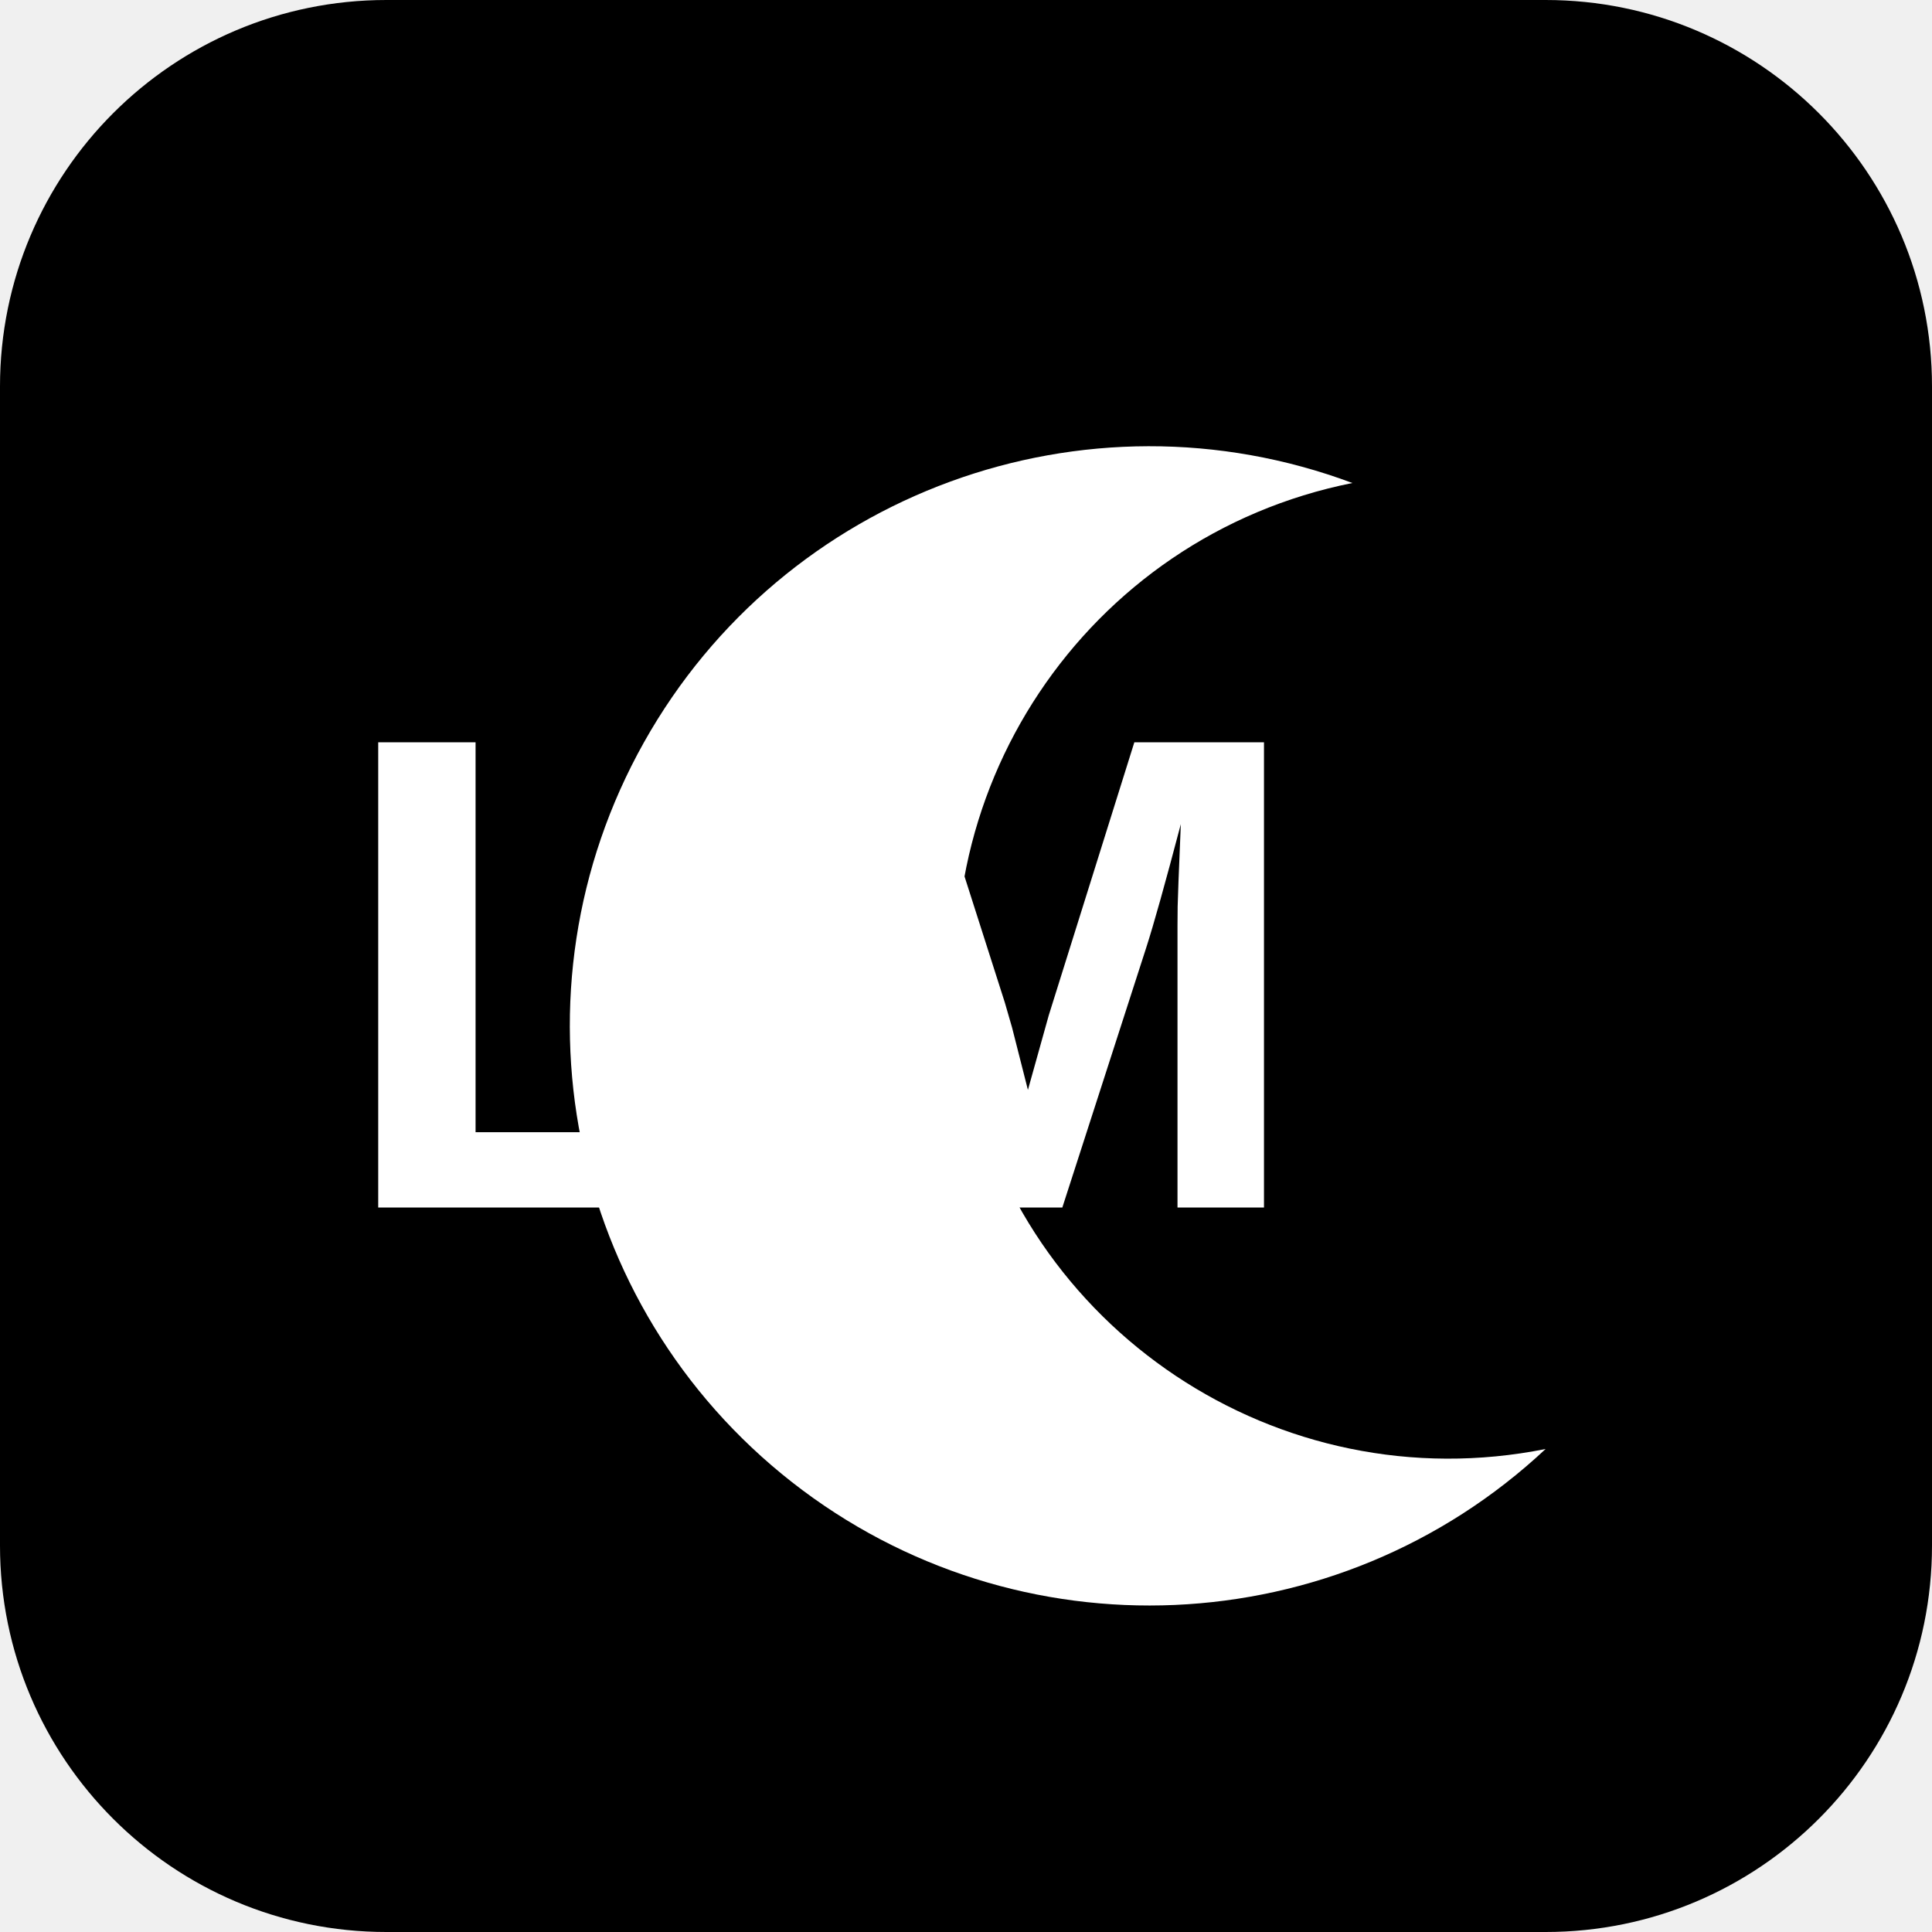
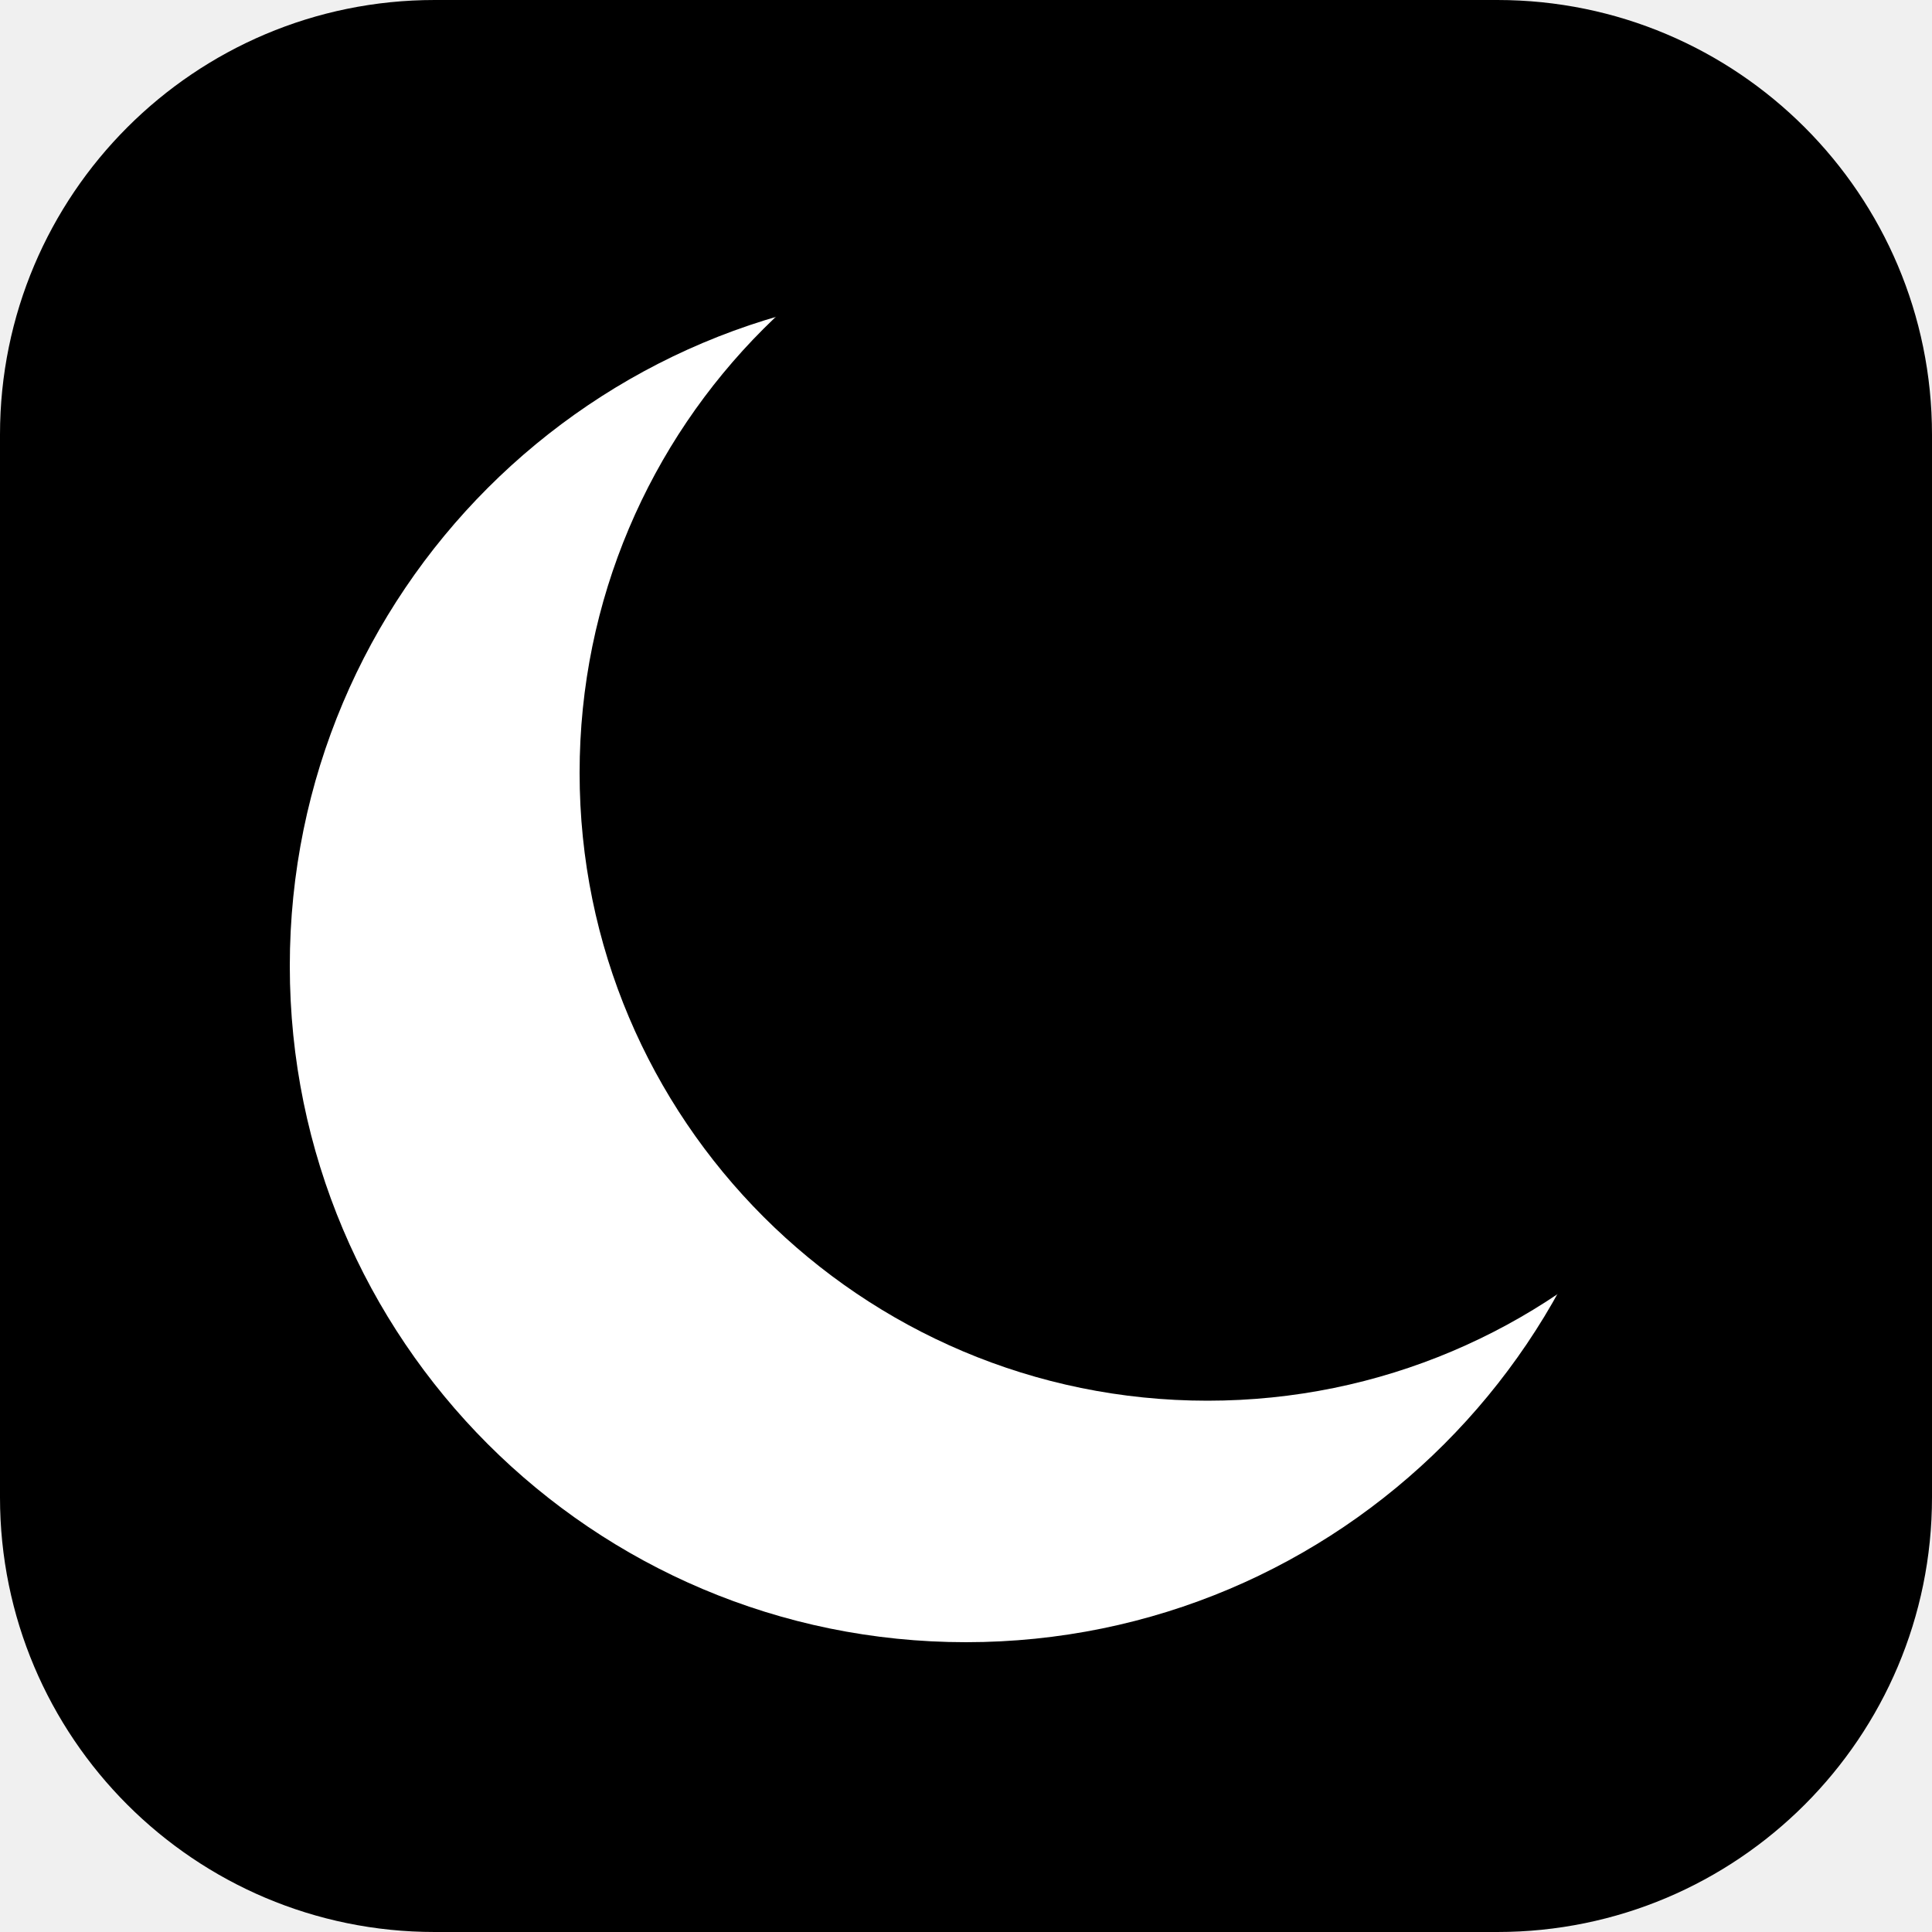
<svg xmlns="http://www.w3.org/2000/svg" viewBox="0 0 200 200">
-   <rect width="200" height="200" rx="40" fill="#000000" />
-   <path d="M140,50 A 50 50 0 1 0 160,150 A 60 60 0 1 1 140,50 Z" fill="#ffffff" />
-   <text x="85" y="125" font-family="Arial, sans-serif" font-size="70" font-weight="bold" fill="#ffffff" text-anchor="middle">LM</text>
+   <defs>
+     <mask id="moonMask">
+       <rect x="0" y="0" width="200" height="200" fill="white" />
+       <circle cx="125" cy="80" r="65" fill="black" />
+     </mask>
+   </defs>
+   <rect width="200" height="200" rx="45" fill="#000000" />
+   <circle cx="100" cy="100" r="70" fill="#ffffff" mask="url(#moonMask)" />
</svg>
